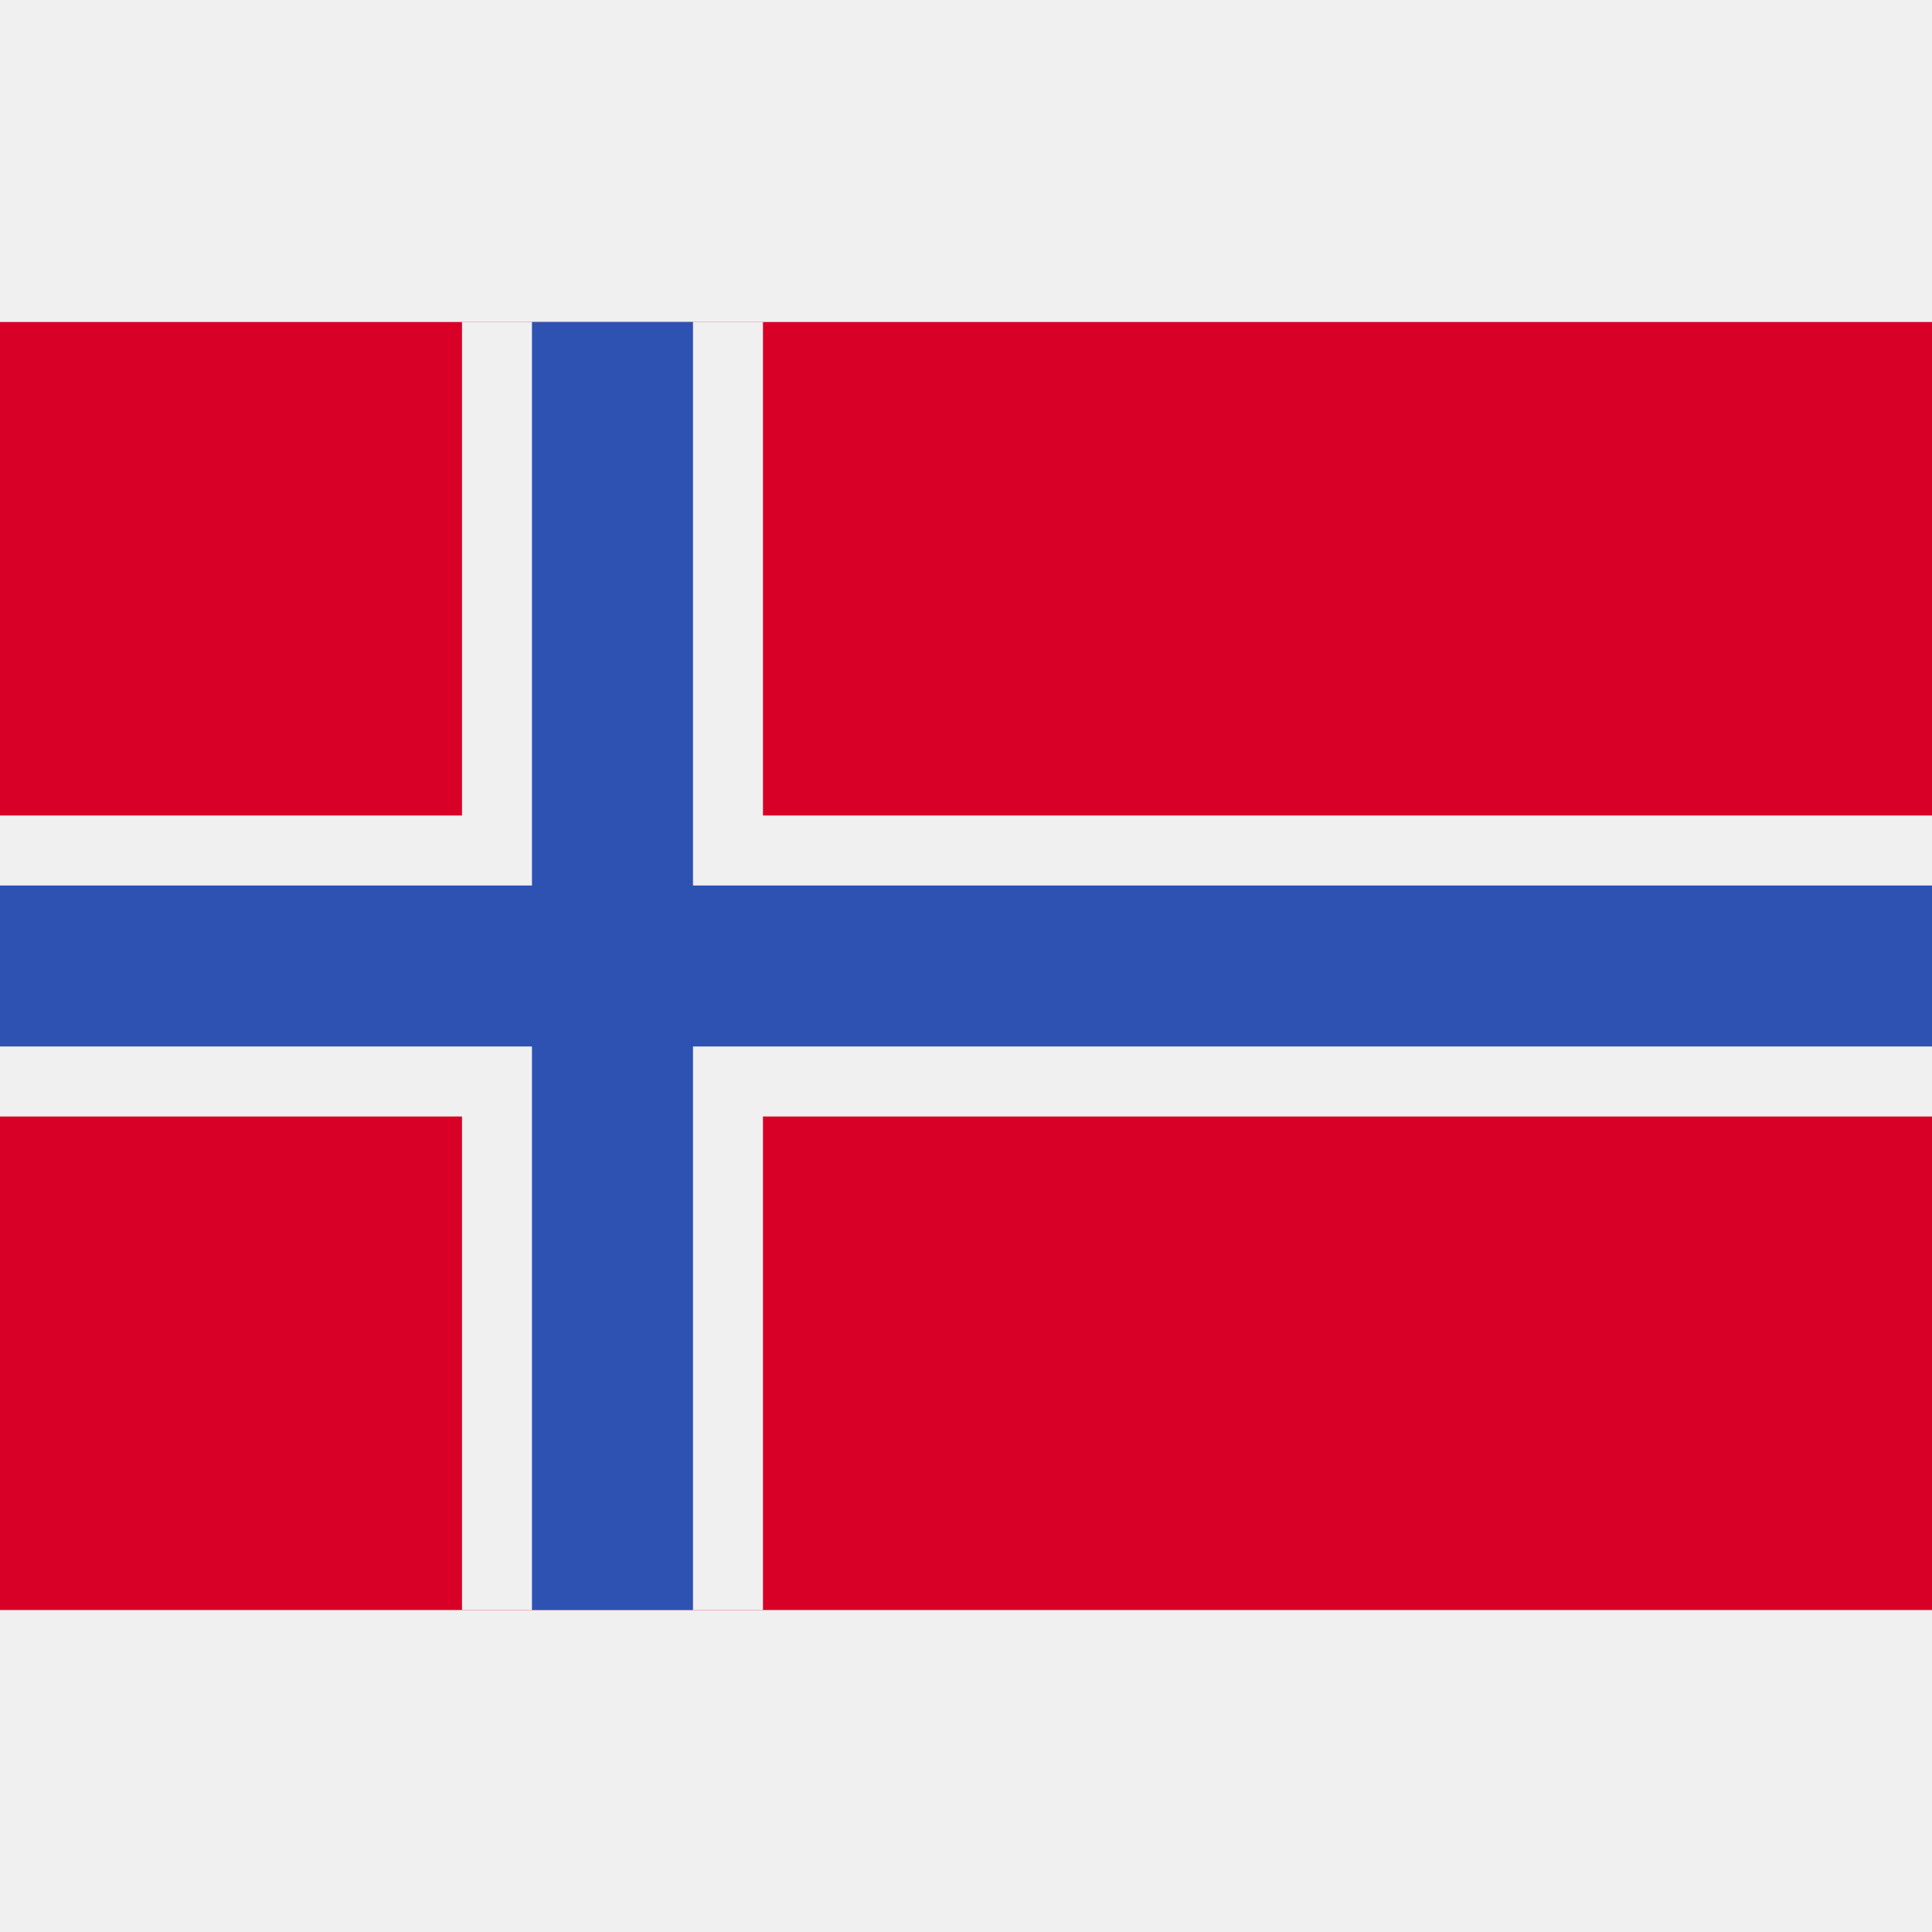
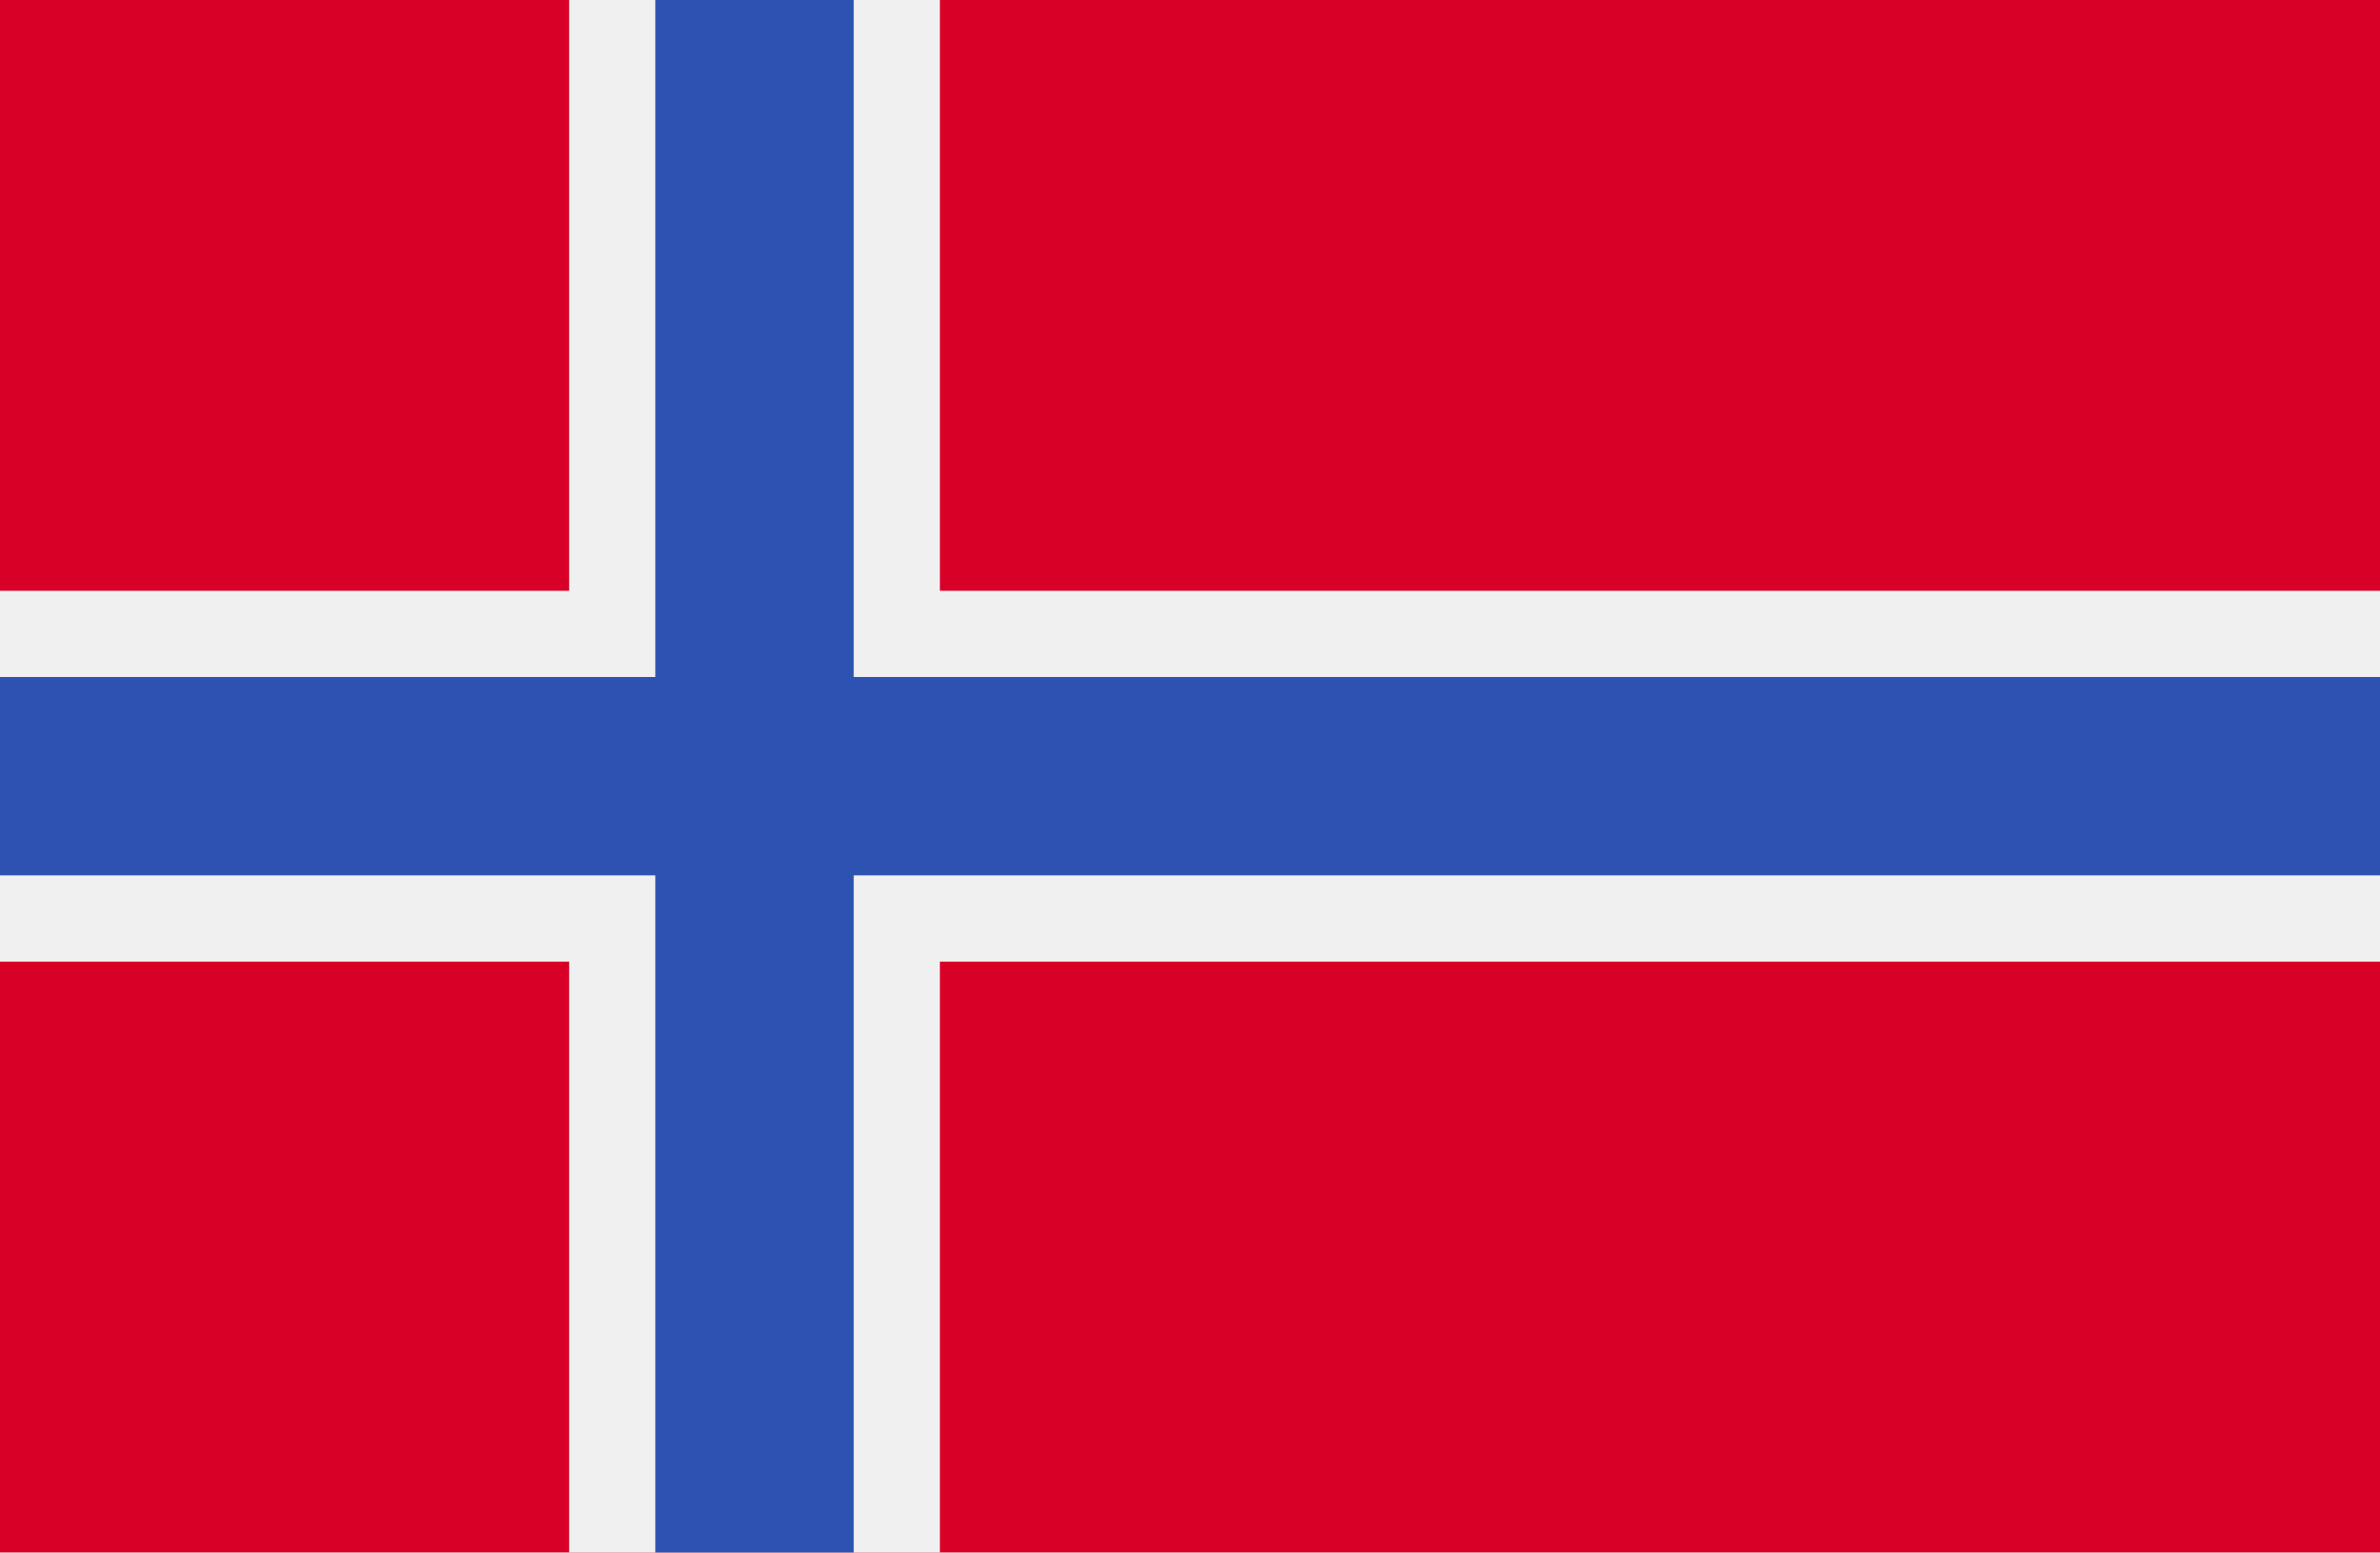
- <svg xmlns="http://www.w3.org/2000/svg" version="1.1" id="Capa_1" x="0px" y="0px" viewBox="0 0 512 512" style="enable-background:new 0 0 512 512;" xml:space="preserve">
-   <rect y="85.334" style="fill:#D80027;" width="512" height="341.337" />
-   <polygon style="fill:#F0F0F0;" points="512,295.883 202.195,295.883 202.195,426.666 183.652,426.666 140.978,426.666   122.435,426.666 122.435,295.883 0,295.883 0,277.329 0,234.666 0,216.111 122.435,216.111 122.435,85.329 140.978,85.329   183.652,85.329 202.195,85.329 202.195,216.111 512,216.111 512,234.666 512,277.329 " />
-   <polygon style="fill:#2E52B2;" points="512,234.666 512,277.329 183.652,277.329 183.652,426.666 140.978,426.666 140.978,277.329   0,277.329 0,234.666 140.978,234.666 140.978,85.329 183.652,85.329 183.652,234.666 " />
-   <g>
- </g>
-   <g>
- </g>
-   <g>
- </g>
-   <g>
- </g>
-   <g>
- </g>
-   <g>
- </g>
-   <g>
- </g>
-   <g>
- </g>
-   <g>
- </g>
-   <g>
- </g>
-   <g>
- </g>
-   <g>
- </g>
-   <g>
- </g>
-   <g>
- </g>
-   <g>
- </g>
+ <svg xmlns="http://www.w3.org/2000/svg" fill="none" viewBox="0 0 46 30">
+   <g clip-path="url(#a)">
+     <path fill="#D80027" d="M46-.333H0v30.667h46z" />
+     <path fill="#F0F0F0" d="M46 18.583H18.166v11.75H11v-11.75H0v-7.167h11V-.334h7.166v11.75H46v7.167" />
+     <path fill="#2E52B2" d="M46 13.083v3.833H16.5v13.417h-3.834V16.916H0v-3.833h12.666V-.334H16.5v13.417z" />
+   </g>
+   <defs>
+     <clipPath id="a">
+       <path fill="#fff" d="M0 0h46v30H0z" />
+     </clipPath>
+   </defs>
</svg>
